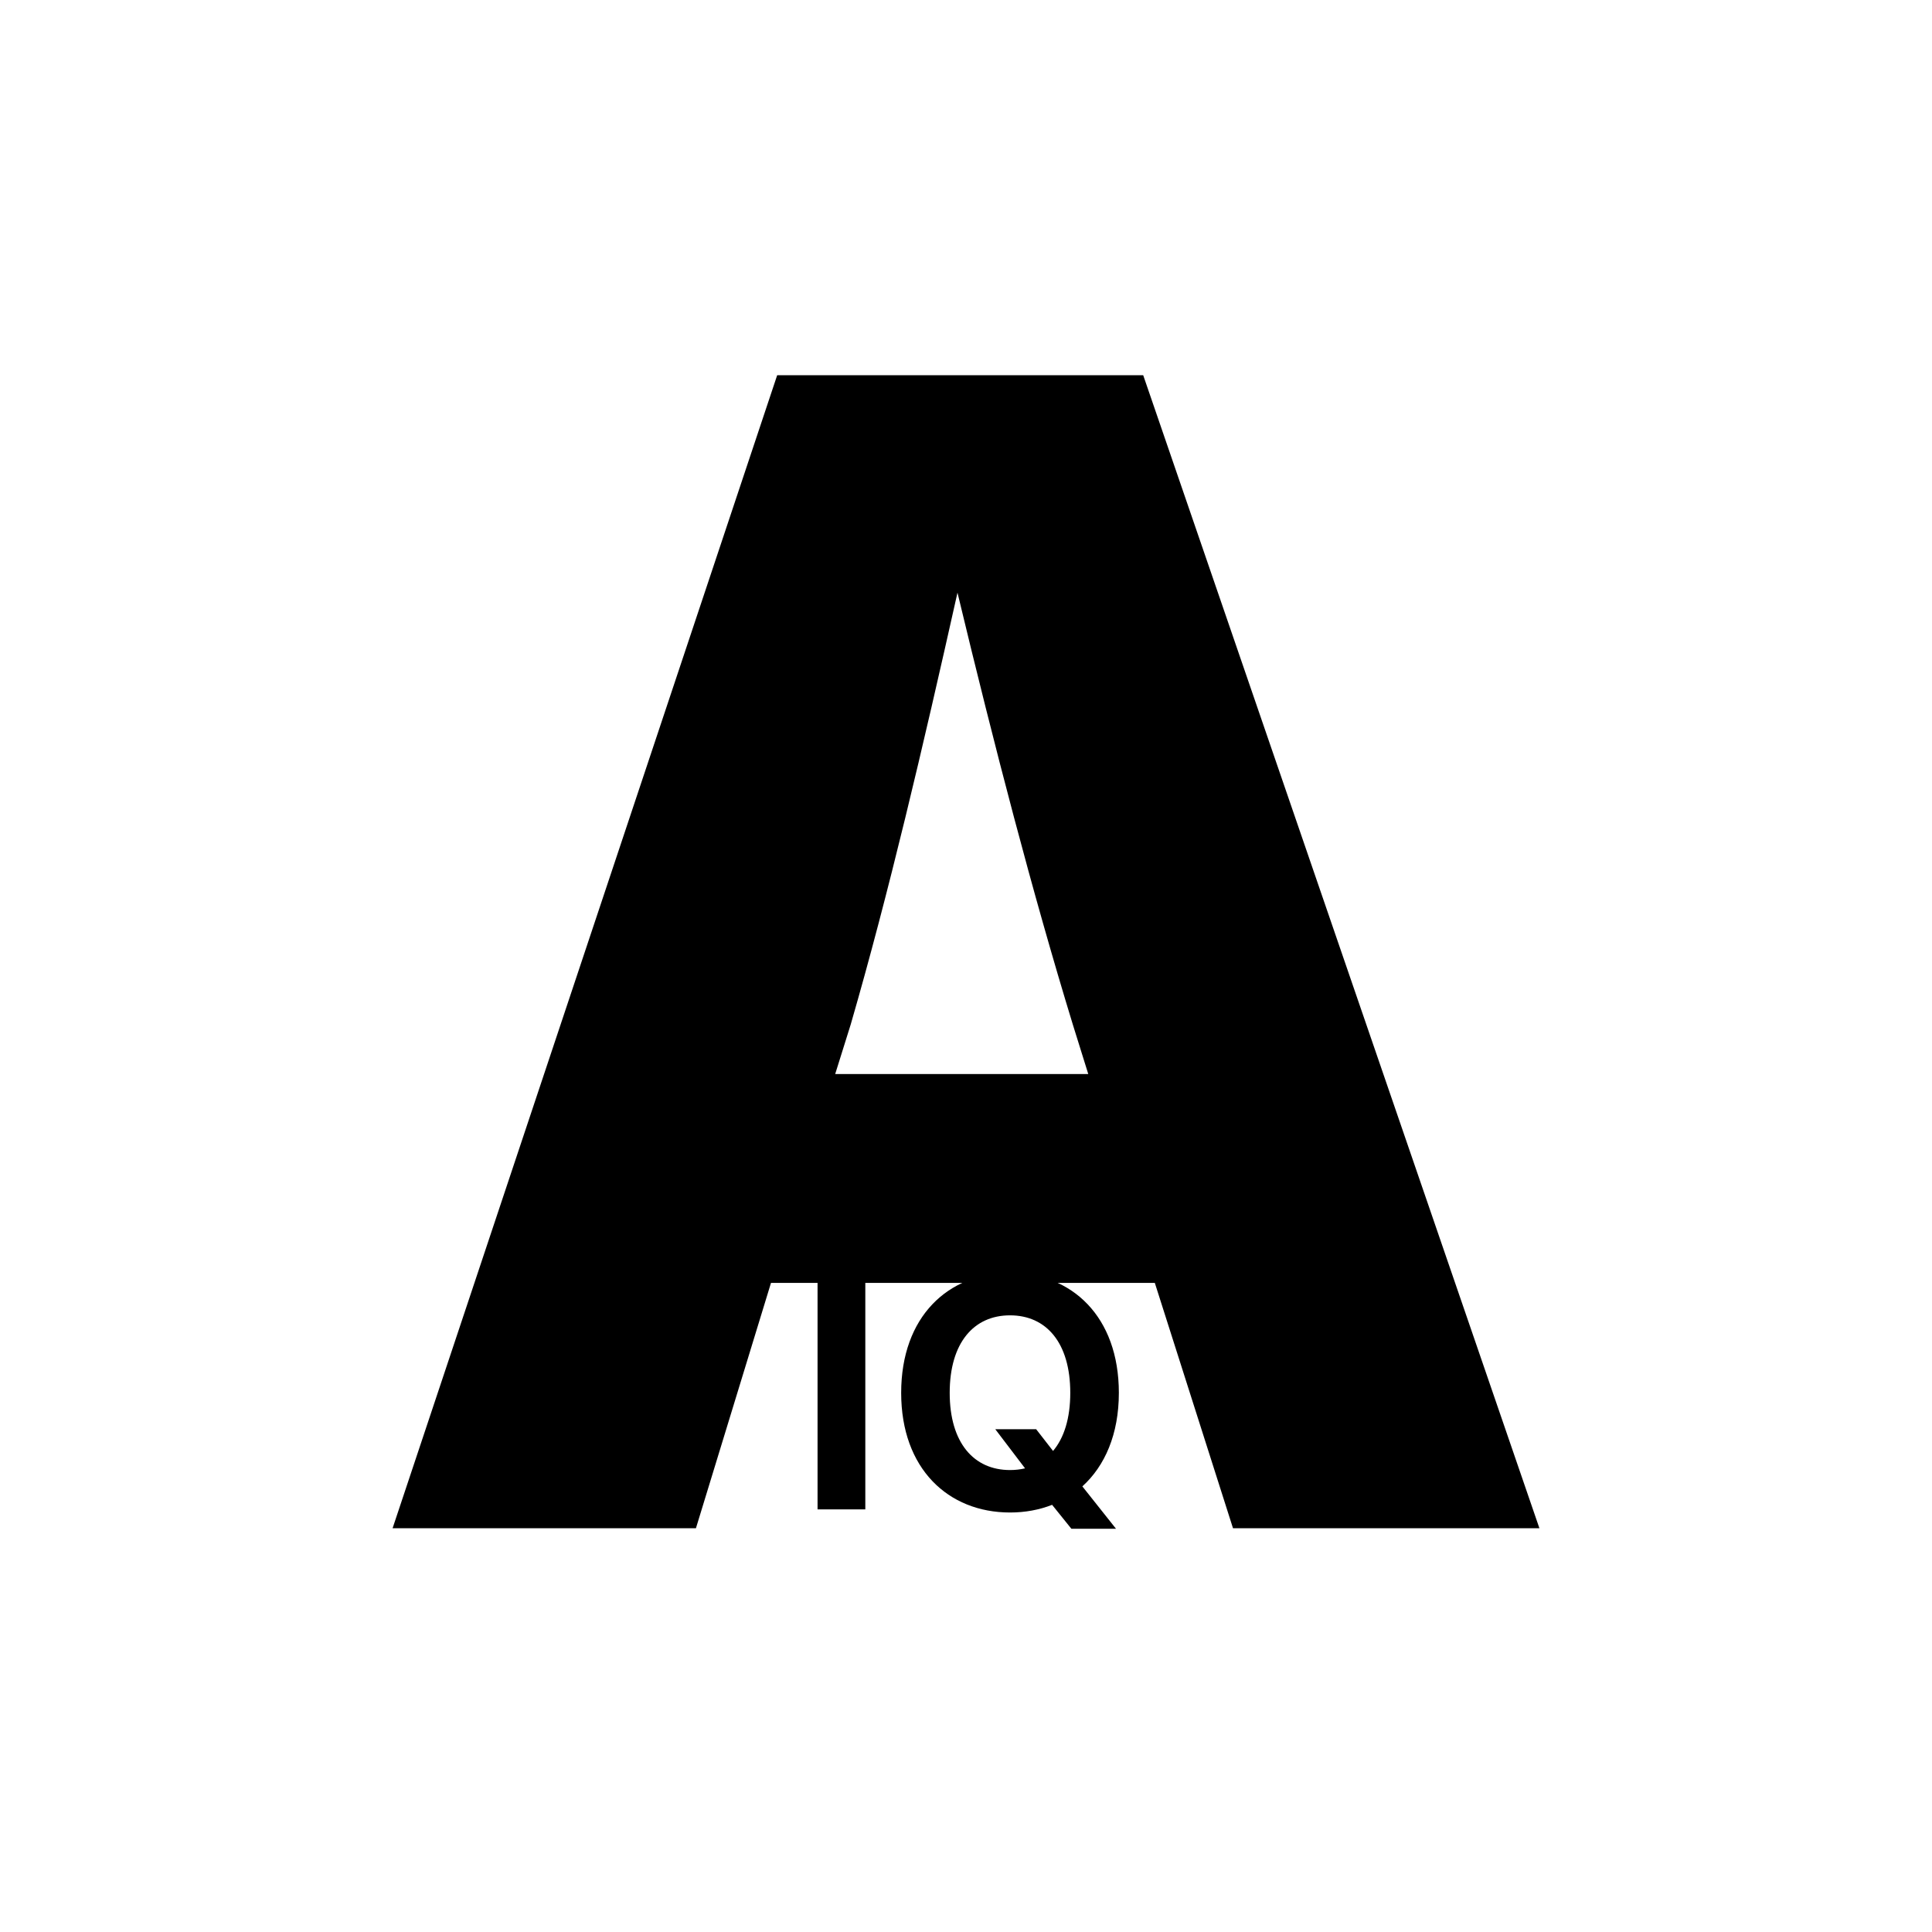
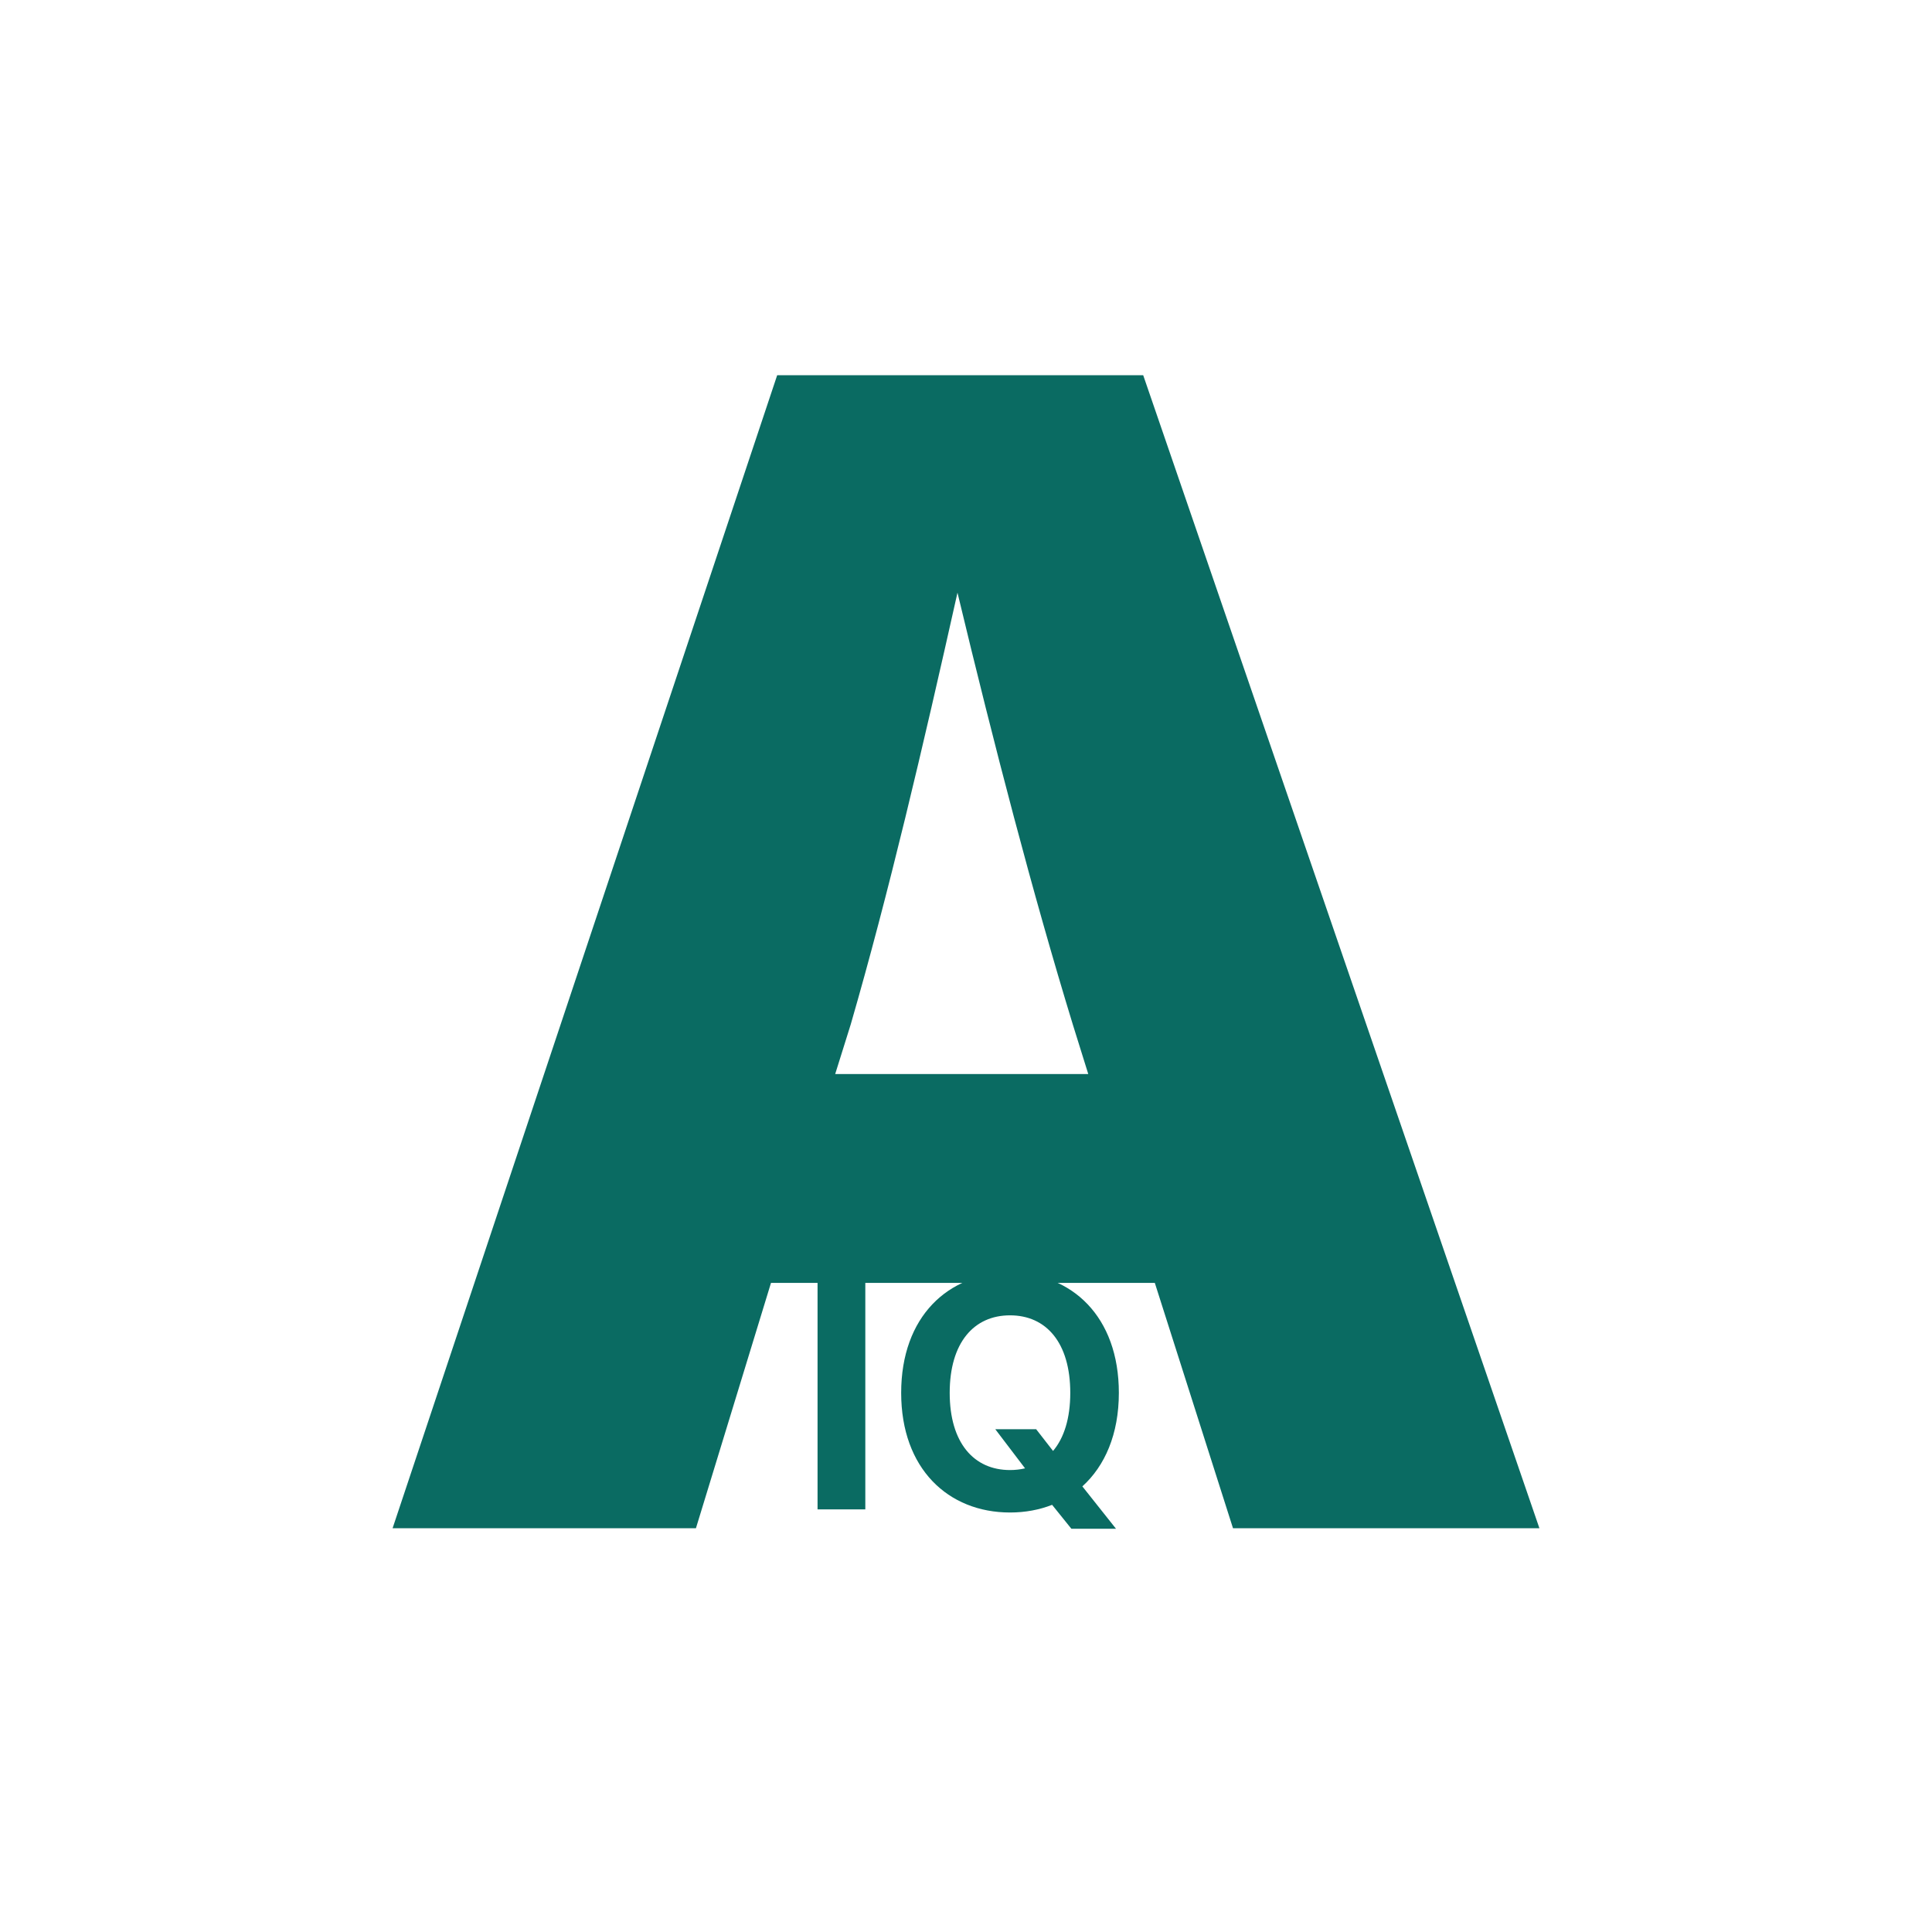
<svg xmlns="http://www.w3.org/2000/svg" viewBox="0 0 512 512">
-   <text x="256" y="405" font-family="Inter, -apple-system, BlinkMacSystemFont, 'SF Pro Display', sans-serif" font-size="420" font-weight="800" text-anchor="middle" fill="#000000">A</text>
-   <text x="256" y="400" font-family="Inter, -apple-system, BlinkMacSystemFont, 'SF Pro Display', sans-serif" font-size="85" font-weight="700" text-anchor="middle" fill="#000000">IQ</text>
+   <text x="256" y="405" font-family="Inter, -apple-system, BlinkMacSystemFont, 'SF Pro Display', sans-serif" font-size="420" font-weight="800" text-anchor="middle" fill="#0A6B62">A</text>
+   <text x="256" y="400" font-family="Inter, -apple-system, BlinkMacSystemFont, 'SF Pro Display', sans-serif" font-size="85" font-weight="700" text-anchor="middle" fill="#0A6B62">IQ</text>
</svg>
